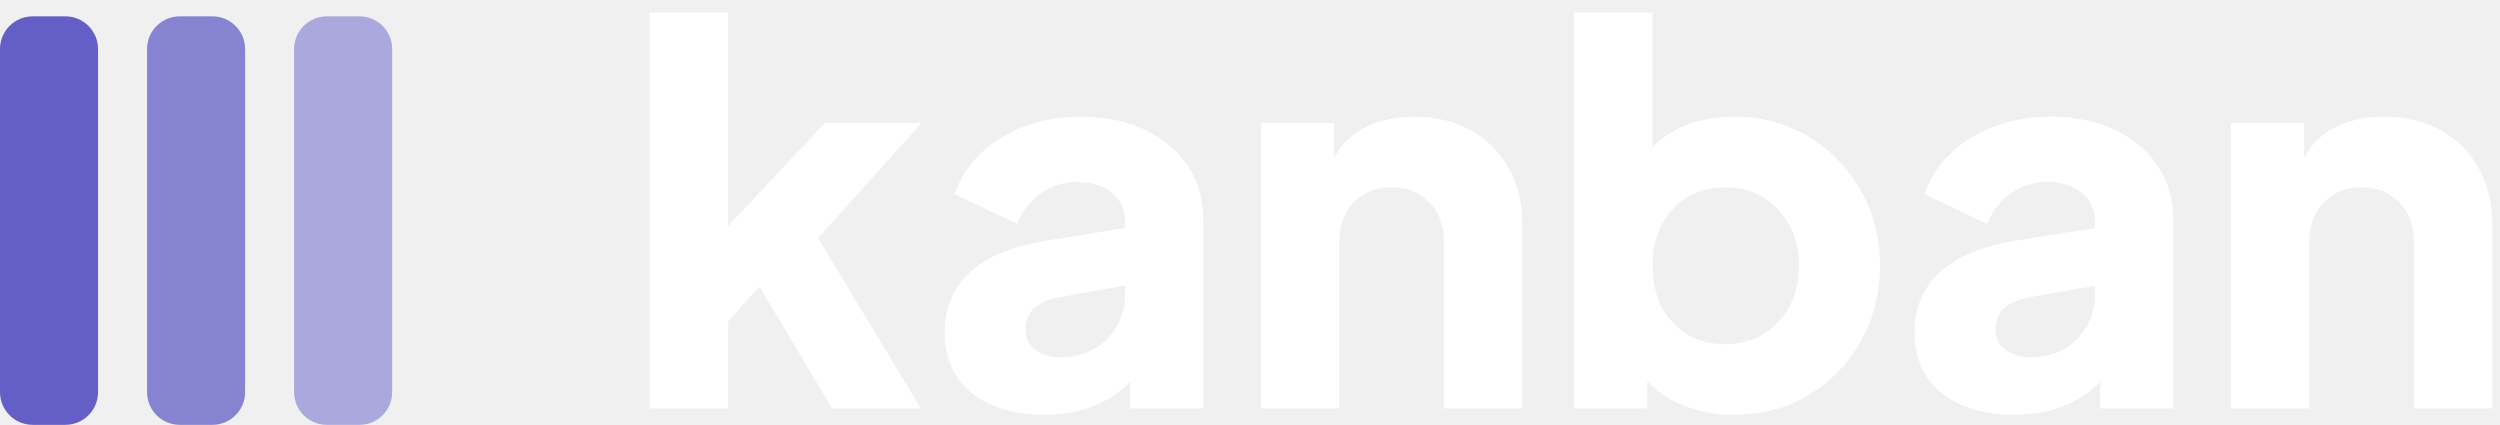
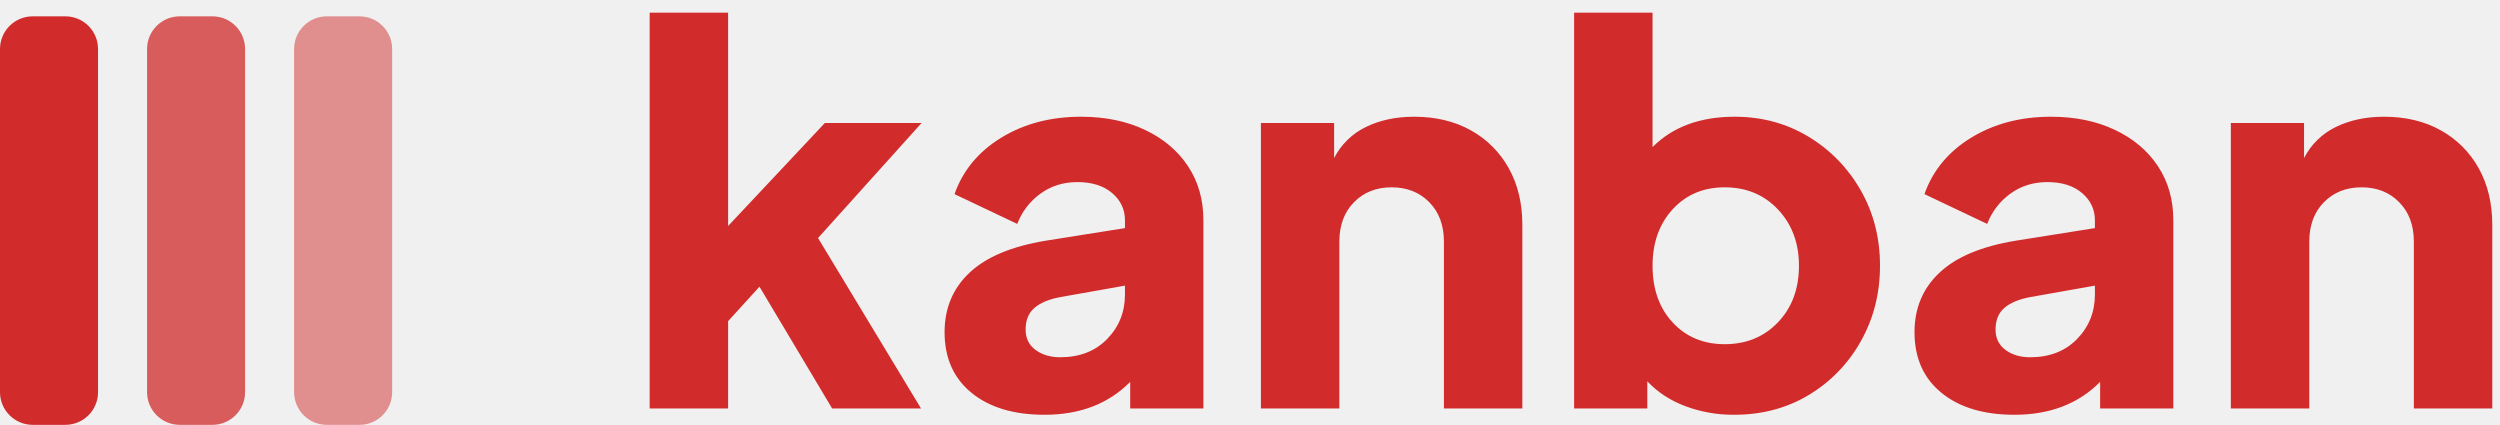
<svg xmlns="http://www.w3.org/2000/svg" width="153" height="26">
  <g fill="none" fill-rule="evenodd">
-     <path d="M44.56 25v-5.344l1.92-2.112L50.928 25h5.44l-6.304-10.432 6.336-7.04h-5.92l-5.92 6.304V.776h-4.8V25h4.8Zm19.36.384c2.176 0 3.925-.672 5.248-2.016V25h4.48V13.48c0-1.259-.315-2.363-.944-3.312-.63-.95-1.51-1.69-2.64-2.224-1.13-.533-2.432-.8-3.904-.8-1.856 0-3.483.427-4.88 1.28-1.397.853-2.352 2.005-2.864 3.456l3.84 1.824a4.043 4.043 0 0 1 1.424-1.856c.65-.47 1.403-.704 2.256-.704.896 0 1.605.224 2.128.672.523.448.784 1.003.784 1.664v.48l-4.832.768c-2.09.341-3.648.992-4.672 1.952-1.024.96-1.536 2.176-1.536 3.648 0 1.579.55 2.816 1.648 3.712 1.099.896 2.587 1.344 4.464 1.344Zm.96-3.52c-.597 0-1.099-.15-1.504-.448-.405-.299-.608-.715-.608-1.248 0-.576.181-1.019.544-1.328.363-.31.885-.528 1.568-.656l3.968-.704v.544c0 1.067-.363 1.973-1.088 2.72-.725.747-1.685 1.12-2.88 1.12ZM81.968 25V14.792c0-1.003.299-1.808.896-2.416.597-.608 1.365-.912 2.304-.912.939 0 1.707.304 2.304.912.597.608.896 1.413.896 2.416V25h4.8V13.768c0-1.323-.277-2.48-.832-3.472a5.918 5.918 0 0 0-2.32-2.32c-.992-.555-2.15-.832-3.472-.832-1.11 0-2.09.208-2.944.624a4.27 4.27 0 0 0-1.952 1.904V7.528h-4.48V25h4.8Zm24.16.384c1.707 0 3.232-.405 4.576-1.216a8.828 8.828 0 0 0 3.184-3.296c.779-1.387 1.168-2.923 1.168-4.608 0-1.707-.395-3.248-1.184-4.624a8.988 8.988 0 0 0-3.2-3.28c-1.344-.81-2.848-1.216-4.512-1.216-2.112 0-3.787.619-5.024 1.856V.776h-4.8V25h4.48v-1.664c.619.661 1.392 1.168 2.32 1.52a8.366 8.366 0 0 0 2.992.528Zm-.576-4.32c-1.301 0-2.363-.443-3.184-1.328-.821-.885-1.232-2.043-1.232-3.472 0-1.408.41-2.56 1.232-3.456.821-.896 1.883-1.344 3.184-1.344 1.323 0 2.41.453 3.264 1.36.853.907 1.28 2.053 1.28 3.44 0 1.408-.427 2.56-1.28 3.456-.853.896-1.941 1.344-3.264 1.344Zm17.728 4.32c2.176 0 3.925-.672 5.248-2.016V25h4.48V13.48c0-1.259-.315-2.363-.944-3.312-.63-.95-1.51-1.69-2.64-2.224-1.13-.533-2.432-.8-3.904-.8-1.856 0-3.483.427-4.88 1.28-1.397.853-2.352 2.005-2.864 3.456l3.84 1.824a4.043 4.043 0 0 1 1.424-1.856c.65-.47 1.403-.704 2.256-.704.896 0 1.605.224 2.128.672.523.448.784 1.003.784 1.664v.48l-4.832.768c-2.09.341-3.648.992-4.672 1.952-1.024.96-1.536 2.176-1.536 3.648 0 1.579.55 2.816 1.648 3.712 1.099.896 2.587 1.344 4.464 1.344Zm.96-3.52c-.597 0-1.099-.15-1.504-.448-.405-.299-.608-.715-.608-1.248 0-.576.181-1.019.544-1.328.363-.31.885-.528 1.568-.656l3.968-.704v.544c0 1.067-.363 1.973-1.088 2.72-.725.747-1.685 1.12-2.88 1.12ZM141.328 25V14.792c0-1.003.299-1.808.896-2.416.597-.608 1.365-.912 2.304-.912.939 0 1.707.304 2.304.912.597.608.896 1.413.896 2.416V25h4.8V13.768c0-1.323-.277-2.48-.832-3.472a5.918 5.918 0 0 0-2.32-2.32c-.992-.555-2.15-.832-3.472-.832-1.11 0-2.09.208-2.944.624a4.27 4.27 0 0 0-1.952 1.904V7.528h-4.48V25h4.8Z" fill="#FFF" fill-rule="nonzero" />
-     <g transform="translate(0 1)" fill="#635FC7">
+     <path d="M44.56 25v-5.344l1.92-2.112L50.928 25h5.44l-6.304-10.432 6.336-7.04h-5.92l-5.92 6.304V.776h-4.8V25h4.8Zm19.36.384c2.176 0 3.925-.672 5.248-2.016V25h4.48V13.48c0-1.259-.315-2.363-.944-3.312-.63-.95-1.51-1.69-2.64-2.224-1.13-.533-2.432-.8-3.904-.8-1.856 0-3.483.427-4.88 1.28-1.397.853-2.352 2.005-2.864 3.456l3.84 1.824a4.043 4.043 0 0 1 1.424-1.856c.65-.47 1.403-.704 2.256-.704.896 0 1.605.224 2.128.672.523.448.784 1.003.784 1.664v.48l-4.832.768c-2.09.341-3.648.992-4.672 1.952-1.024.96-1.536 2.176-1.536 3.648 0 1.579.55 2.816 1.648 3.712 1.099.896 2.587 1.344 4.464 1.344Zm.96-3.52c-.597 0-1.099-.15-1.504-.448-.405-.299-.608-.715-.608-1.248 0-.576.181-1.019.544-1.328.363-.31.885-.528 1.568-.656l3.968-.704v.544c0 1.067-.363 1.973-1.088 2.72-.725.747-1.685 1.12-2.88 1.12ZM81.968 25V14.792c0-1.003.299-1.808.896-2.416.597-.608 1.365-.912 2.304-.912.939 0 1.707.304 2.304.912.597.608.896 1.413.896 2.416V25h4.8V13.768c0-1.323-.277-2.48-.832-3.472a5.918 5.918 0 0 0-2.32-2.32c-.992-.555-2.15-.832-3.472-.832-1.11 0-2.09.208-2.944.624a4.27 4.27 0 0 0-1.952 1.904V7.528h-4.48V25h4.8Zm24.16.384c1.707 0 3.232-.405 4.576-1.216a8.828 8.828 0 0 0 3.184-3.296c.779-1.387 1.168-2.923 1.168-4.608 0-1.707-.395-3.248-1.184-4.624a8.988 8.988 0 0 0-3.2-3.28c-1.344-.81-2.848-1.216-4.512-1.216-2.112 0-3.787.619-5.024 1.856V.776h-4.8V25h4.48v-1.664c.619.661 1.392 1.168 2.32 1.52a8.366 8.366 0 0 0 2.992.528Zm-.576-4.32c-1.301 0-2.363-.443-3.184-1.328-.821-.885-1.232-2.043-1.232-3.472 0-1.408.41-2.56 1.232-3.456.821-.896 1.883-1.344 3.184-1.344 1.323 0 2.41.453 3.264 1.36.853.907 1.28 2.053 1.28 3.44 0 1.408-.427 2.56-1.28 3.456-.853.896-1.941 1.344-3.264 1.344Zm17.728 4.32c2.176 0 3.925-.672 5.248-2.016V25h4.48V13.48c0-1.259-.315-2.363-.944-3.312-.63-.95-1.51-1.69-2.64-2.224-1.13-.533-2.432-.8-3.904-.8-1.856 0-3.483.427-4.88 1.28-1.397.853-2.352 2.005-2.864 3.456l3.84 1.824a4.043 4.043 0 0 1 1.424-1.856c.65-.47 1.403-.704 2.256-.704.896 0 1.605.224 2.128.672.523.448.784 1.003.784 1.664v.48l-4.832.768c-2.09.341-3.648.992-4.672 1.952-1.024.96-1.536 2.176-1.536 3.648 0 1.579.55 2.816 1.648 3.712 1.099.896 2.587 1.344 4.464 1.344Zm.96-3.52c-.597 0-1.099-.15-1.504-.448-.405-.299-.608-.715-.608-1.248 0-.576.181-1.019.544-1.328.363-.31.885-.528 1.568-.656l3.968-.704v.544c0 1.067-.363 1.973-1.088 2.72-.725.747-1.685 1.12-2.88 1.12ZM141.328 25V14.792c0-1.003.299-1.808.896-2.416.597-.608 1.365-.912 2.304-.912.939 0 1.707.304 2.304.912.597.608.896 1.413.896 2.416V25h4.8V13.768c0-1.323-.277-2.48-.832-3.472a5.918 5.918 0 0 0-2.32-2.32c-.992-.555-2.15-.832-3.472-.832-1.11 0-2.09.208-2.944.624a4.27 4.27 0 0 0-1.952 1.904V7.528h-4.48V25h4.8Z" fill="#D22B2B" fill-rule="nonzero" />
+     <g transform="translate(0 1)" fill="#D22B2B">
      <rect width="6" height="25" rx="2" />
      <rect opacity=".75" x="9" width="6" height="25" rx="2" />
      <rect opacity=".5" x="18" width="6" height="25" rx="2" />
    </g>
  </g>
</svg>
